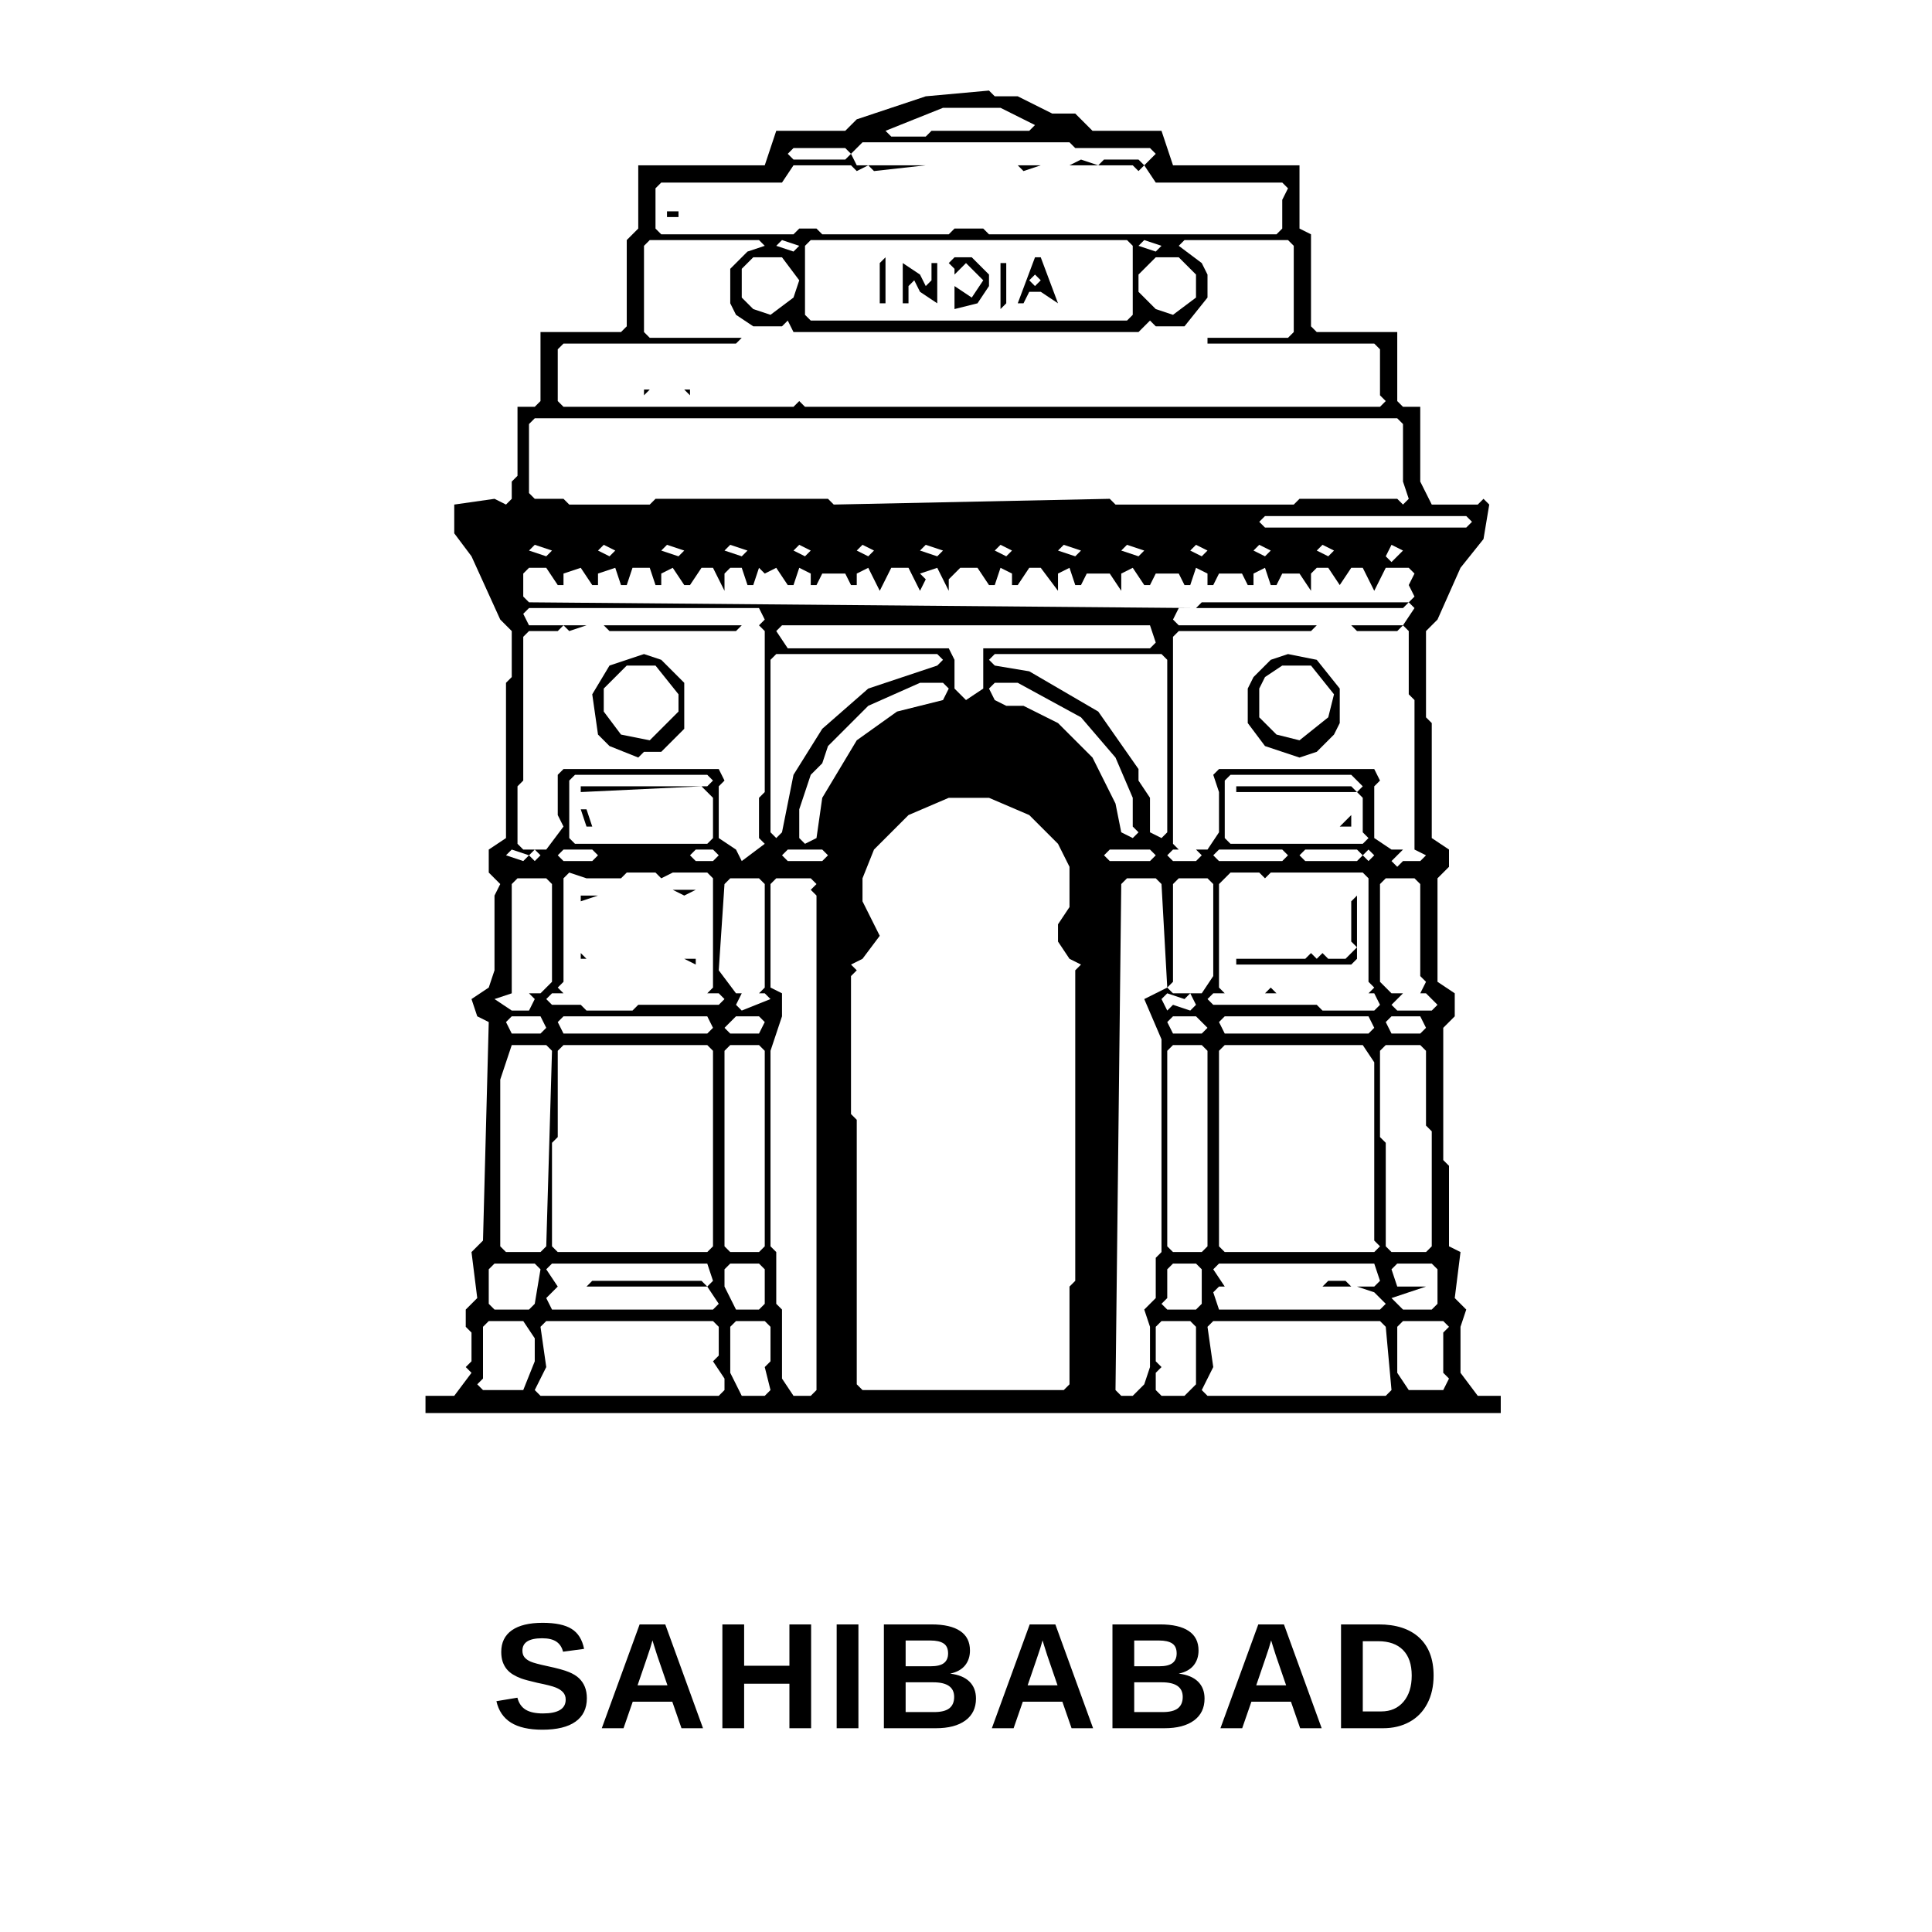
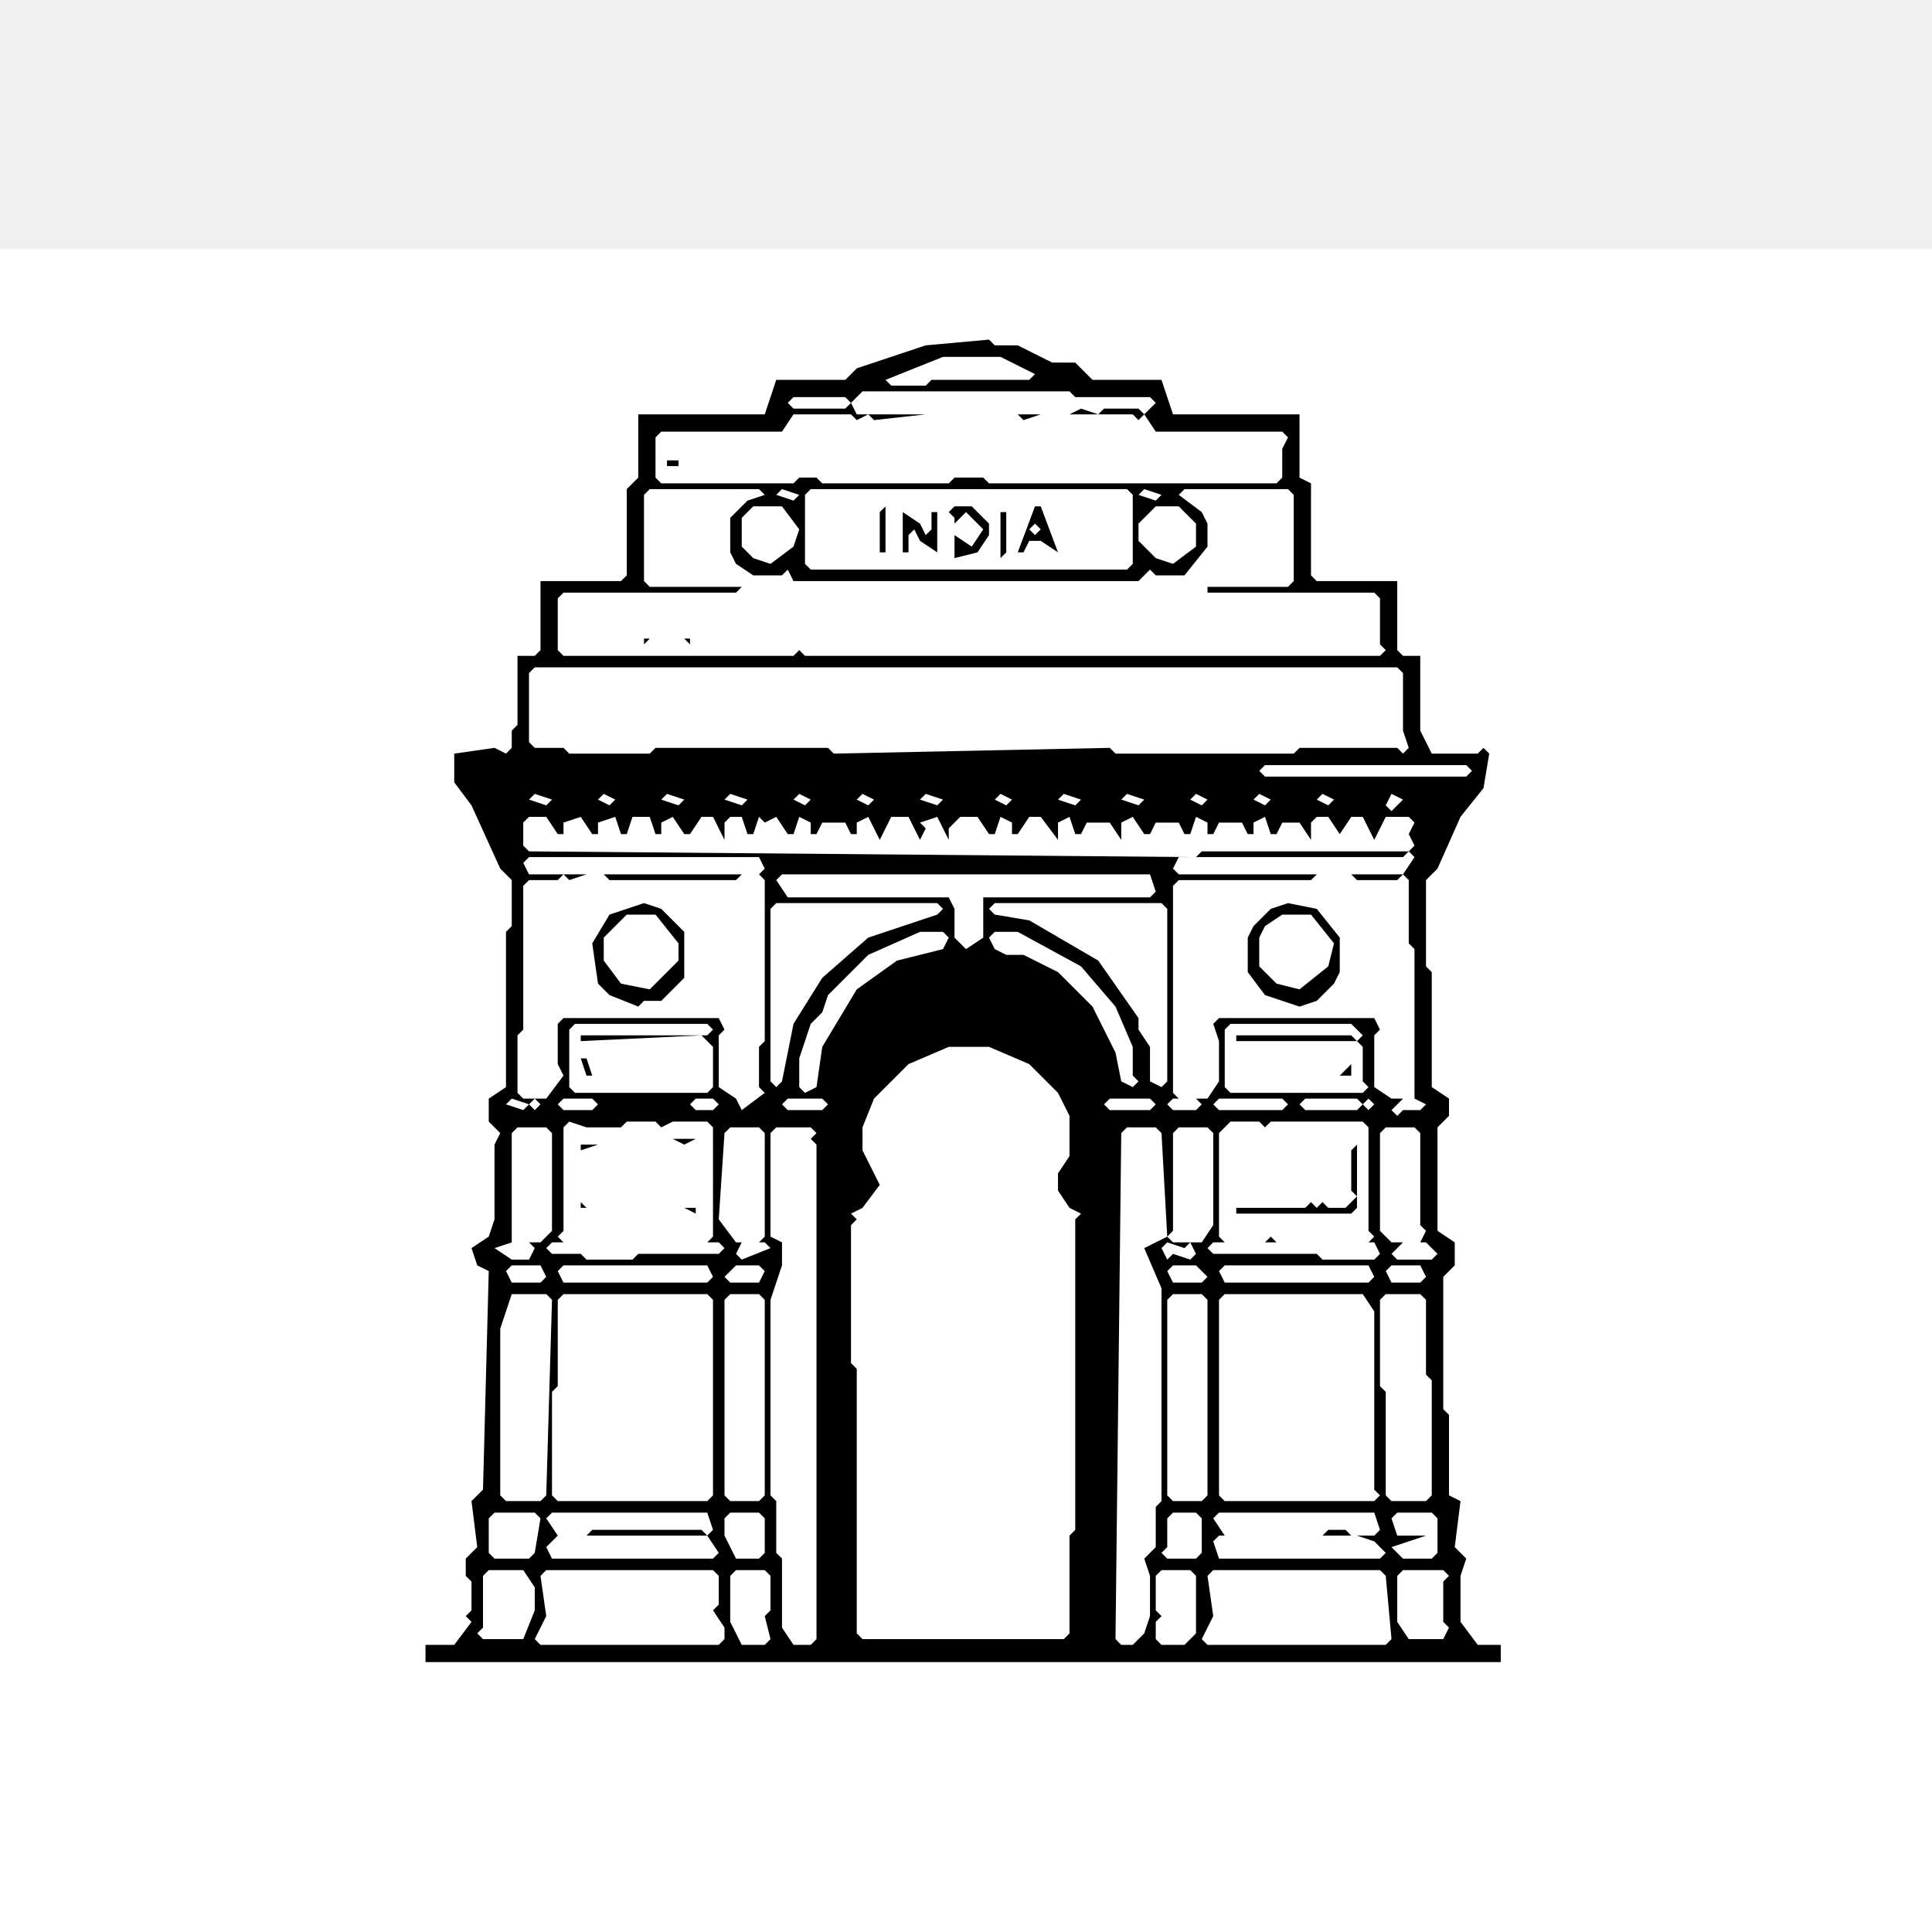
- <svg xmlns="http://www.w3.org/2000/svg" width="512" height="512" viewBox="0 0 512 512" role="img" aria-labelledby="title desc">
+ <svg xmlns="http://www.w3.org/2000/svg" width="512" height="512" viewBox="0 0 512 380" role="img" aria-labelledby="title desc">
  <rect width="512" height="512" fill="#fff" />
  <g transform="translate(112.7619 24) scale(1.52381)">
    <path d="M 37 13 L 37 24 L 35 26 L 35 41 L 34 42 L 20 42 L 20 54 L 19 55 L 16 55 L 16 67 L 15 68 L 15 71 L 14 72 L 12 71 L 5 72 L 5 77 L 8 81 L 13 92 L 15 94 L 15 102 L 14 103 L 14 130 L 11 132 L 11 136 L 13 138 L 12 140 L 12 153 L 11 156 L 8 158 L 9 161 L 11 162 L 10 200 L 8 202 L 9 210 L 7 212 L 7 215 L 8 216 L 8 221 L 7 222 L 8 223 L 5 227 L 0 227 L 0 230 L 187 230 L 187 227 L 183 227 L 180 223 L 180 215 L 181 212 L 179 210 L 180 202 L 178 201 L 178 187 L 177 186 L 177 163 L 179 161 L 179 157 L 176 155 L 176 137 L 178 135 L 178 132 L 175 130 L 175 110 L 174 109 L 174 94 L 176 92 L 180 83 L 184 78 L 185 72 L 184 71 L 183 72 L 175 72 L 173 68 L 173 55 L 170 55 L 169 54 L 169 42 L 155 42 L 154 41 L 154 25 L 152 24 L 152 13 L 130 13 L 128 7 L 116 7 L 113 4 L 109 4 L 103 1 L 99 1 L 98 0 L 87 1 L 75 5 L 73 7 L 61 7 L 59 13 Z M 170 214 L 177 214 L 178 215 L 177 216 L 177 223 L 178 224 L 177 226 L 171 226 L 169 223 L 169 215 Z M 136 215 L 137 214 L 166 214 L 167 215 L 168 226 L 167 227 L 136 227 L 135 226 L 137 222 Z M 128 214 L 133 214 L 134 215 L 134 225 L 132 227 L 128 227 L 127 226 L 127 223 L 128 222 L 127 221 L 127 215 Z M 54 214 L 59 214 L 60 215 L 60 221 L 59 222 L 60 226 L 59 227 L 55 227 L 53 223 L 53 215 Z M 20 215 L 21 214 L 50 214 L 51 215 L 51 220 L 50 221 L 52 224 L 52 226 L 51 227 L 20 227 L 19 226 L 21 222 Z M 11 214 L 17 214 L 19 217 L 19 221 L 17 226 L 10 226 L 9 225 L 10 224 L 10 215 Z M 137 209 L 138 208 L 162 208 L 165 209 L 167 211 L 166 212 L 138 212 Z M 21 210 L 23 208 L 49 208 L 51 211 L 50 212 L 22 212 Z M 168 205 L 169 204 L 175 204 L 176 205 L 176 211 L 175 212 L 170 212 L 168 210 L 174 208 L 169 208 Z M 137 205 L 138 204 L 165 204 L 166 207 L 165 208 L 161 208 L 160 207 L 157 207 L 156 208 L 139 208 Z M 130 204 L 134 204 L 135 205 L 135 211 L 134 212 L 129 212 L 128 211 L 129 210 L 129 205 Z M 52 205 L 53 204 L 58 204 L 59 205 L 59 211 L 58 212 L 54 212 L 52 208 Z M 21 205 L 22 204 L 49 204 L 50 207 L 49 208 L 48 207 L 29 207 L 28 208 L 23 208 Z M 11 205 L 12 204 L 19 204 L 20 205 L 19 211 L 18 212 L 12 212 L 11 211 Z M 167 166 L 173 166 L 174 167 L 174 180 L 175 181 L 175 201 L 174 202 L 168 202 L 167 201 L 167 183 L 166 182 L 166 167 Z M 139 166 L 163 166 L 165 169 L 165 200 L 166 201 L 165 202 L 139 202 L 138 201 L 138 167 Z M 130 166 L 135 166 L 136 167 L 136 201 L 135 202 L 130 202 L 129 201 L 129 167 Z M 53 166 L 58 166 L 59 167 L 59 201 L 58 202 L 53 202 L 52 201 L 52 167 Z M 24 166 L 49 166 L 50 167 L 50 201 L 49 202 L 23 202 L 22 201 L 22 183 L 23 182 L 23 167 Z M 15 166 L 21 166 L 22 167 L 21 201 L 20 202 L 14 202 L 13 201 L 13 172 Z M 167 162 L 168 161 L 173 161 L 174 163 L 173 164 L 168 164 Z M 138 162 L 139 161 L 164 161 L 165 163 L 164 164 L 139 164 Z M 129 162 L 130 161 L 134 161 L 136 163 L 135 164 L 130 164 Z M 52 163 L 54 161 L 58 161 L 59 162 L 58 164 L 53 164 Z M 23 162 L 24 161 L 49 161 L 50 163 L 49 164 L 24 164 Z M 14 162 L 15 161 L 20 161 L 21 163 L 20 164 L 15 164 Z M 168 159 L 170 157 L 174 157 L 176 159 L 175 160 L 169 160 Z M 136 158 L 137 157 L 165 157 L 166 159 L 165 160 L 156 160 L 155 159 L 137 159 Z M 128 158 L 129 157 L 132 158 L 133 157 L 134 159 L 133 160 L 130 159 L 129 160 Z M 54 159 L 55 157 L 59 157 L 60 158 L 55 160 Z M 21 158 L 22 157 L 51 157 L 52 158 L 51 159 L 37 159 L 36 160 L 28 160 L 27 159 L 22 159 Z M 167 137 L 172 137 L 173 138 L 173 154 L 174 155 L 173 157 L 168 157 L 166 155 L 166 138 Z M 131 137 L 136 137 L 137 138 L 137 154 L 135 157 L 130 157 L 129 156 L 130 155 L 130 138 Z M 127 137 L 128 138 L 129 156 L 125 158 L 128 165 L 128 202 L 127 203 L 127 210 L 125 212 L 126 215 L 126 222 L 125 225 L 123 227 L 121 227 L 120 226 L 121 138 L 122 137 Z M 61 137 L 67 137 L 68 138 L 67 139 L 68 140 L 68 226 L 67 227 L 64 227 L 62 224 L 62 212 L 61 211 L 61 202 L 60 201 L 60 167 L 62 161 L 62 157 L 60 156 L 60 138 Z M 53 137 L 58 137 L 59 138 L 59 156 L 58 157 L 54 157 L 51 153 L 52 138 Z M 21 137 L 22 138 L 22 155 L 20 157 L 18 157 L 19 158 L 18 160 L 15 160 L 12 158 L 15 157 L 15 138 L 16 137 Z M 138 138 L 140 136 L 145 136 L 146 137 L 147 136 L 163 136 L 164 137 L 164 155 L 165 156 L 164 157 L 148 157 L 147 156 L 146 157 L 139 157 L 138 156 Z M 162 140 L 161 141 L 161 148 L 162 149 L 160 151 L 157 151 L 156 150 L 155 151 L 154 150 L 153 151 L 141 151 L 141 152 L 161 152 L 162 151 Z M 24 137 L 25 136 L 28 137 L 34 137 L 35 136 L 40 136 L 41 137 L 43 136 L 49 136 L 50 137 L 50 156 L 49 157 L 24 157 L 23 156 L 24 155 Z M 27 140 L 27 151 L 45 151 L 47 152 L 47 151 L 28 151 L 27 150 L 27 141 L 30 140 Z M 43 139 L 45 140 L 47 139 Z M 168 134 L 169 133 L 170 134 L 169 135 Z M 163 133 L 164 132 L 165 133 L 164 134 Z M 152 133 L 153 132 L 162 132 L 163 133 L 162 134 L 153 134 Z M 137 133 L 138 132 L 149 132 L 150 133 L 149 134 L 138 134 Z M 129 133 L 130 132 L 134 132 L 135 133 L 134 134 L 130 134 Z M 118 133 L 119 132 L 126 132 L 127 133 L 126 134 L 119 134 Z M 62 133 L 63 132 L 69 132 L 70 133 L 69 134 L 63 134 Z M 46 133 L 47 132 L 50 132 L 51 133 L 50 134 L 47 134 Z M 23 133 L 24 132 L 29 132 L 30 133 L 29 134 L 24 134 Z M 18 133 L 19 132 L 20 133 L 19 134 Z M 14 133 L 15 132 L 18 133 L 17 134 Z M 91 123 L 98 123 L 105 126 L 110 131 L 112 135 L 112 142 L 110 145 L 110 148 L 112 151 L 114 152 L 113 153 L 113 207 L 112 208 L 112 225 L 111 226 L 76 226 L 75 225 L 75 179 L 74 178 L 74 154 L 75 153 L 74 152 L 76 151 L 79 147 L 76 141 L 76 137 L 78 132 L 84 126 Z M 161 121 L 162 120 L 163 121 L 162 122 Z M 139 120 L 140 119 L 161 119 L 162 120 L 161 121 L 141 121 L 141 122 L 162 122 L 163 123 L 163 129 L 164 130 L 163 131 L 140 131 L 139 130 Z M 161 126 L 159 128 L 142 128 L 161 128 Z M 25 120 L 26 119 L 49 119 L 50 120 L 49 121 L 27 121 L 27 122 L 48 121 L 50 123 L 50 130 L 49 131 L 26 131 L 25 130 Z M 27 125 L 28 128 L 46 128 L 29 128 L 28 125 Z M 98 104 L 99 103 L 103 103 L 114 109 L 120 116 L 123 123 L 123 128 L 124 129 L 123 130 L 121 129 L 120 124 L 116 116 L 110 110 L 104 107 L 101 107 L 99 106 Z M 90 103 L 91 104 L 90 106 L 82 108 L 75 113 L 69 123 L 68 130 L 66 131 L 65 130 L 65 125 L 67 119 L 69 117 L 70 114 L 77 107 L 86 103 Z M 98 99 L 99 98 L 128 98 L 129 99 L 129 129 L 128 130 L 126 129 L 126 123 L 124 120 L 124 118 L 117 108 L 105 101 L 99 100 Z M 89 98 L 90 99 L 89 100 L 77 104 L 69 111 L 64 119 L 62 129 L 61 130 L 60 129 L 60 99 L 61 98 Z M 171 94 L 171 105 L 172 106 L 172 132 L 174 133 L 173 134 L 170 134 L 169 133 L 170 132 L 168 132 L 165 130 L 165 121 L 166 120 L 165 118 L 138 118 L 137 119 L 138 122 L 138 129 L 136 132 L 131 132 L 130 131 L 130 95 L 131 94 L 154 94 L 155 93 L 161 93 L 162 94 L 169 94 L 170 93 Z M 150 98 L 147 99 L 144 102 L 143 104 L 143 110 L 146 114 L 152 116 L 155 115 L 158 112 L 159 110 L 159 104 L 155 99 Z M 149 100 L 154 100 L 158 105 L 157 109 L 152 113 L 148 112 L 145 109 L 145 104 L 146 102 Z M 61 94 L 62 93 L 126 93 L 127 96 L 126 97 L 97 97 L 97 104 L 94 106 L 92 104 L 92 99 L 91 97 L 63 97 Z M 17 95 L 18 94 L 23 94 L 24 93 L 25 94 L 28 93 L 31 93 L 32 94 L 54 94 L 55 93 L 58 93 L 59 94 L 59 122 L 58 123 L 58 130 L 59 131 L 55 134 L 54 132 L 51 130 L 51 121 L 52 120 L 51 118 L 24 118 L 23 119 L 23 126 L 24 128 L 21 132 L 17 132 L 16 131 L 16 121 L 17 120 Z M 38 98 L 32 100 L 29 105 L 30 112 L 32 114 L 37 116 L 38 115 L 41 115 L 45 111 L 45 103 L 41 99 Z M 35 100 L 40 100 L 44 105 L 44 108 L 39 113 L 34 112 L 31 108 L 31 104 Z M 17 91 L 18 90 L 58 90 L 59 92 L 58 93 L 18 93 Z M 172 90 L 170 93 L 131 93 L 130 92 L 131 90 L 170 90 L 171 89 Z M 17 84 L 18 83 L 21 83 L 23 86 L 24 86 L 24 84 L 27 83 L 29 86 L 30 86 L 30 84 L 33 83 L 34 86 L 35 86 L 36 83 L 39 83 L 40 86 L 41 86 L 41 84 L 43 83 L 45 86 L 46 86 L 48 83 L 50 83 L 52 87 L 52 84 L 53 83 L 55 83 L 56 86 L 57 86 L 58 83 L 59 84 L 61 83 L 63 86 L 64 86 L 65 83 L 67 84 L 67 86 L 68 86 L 69 84 L 73 84 L 74 86 L 75 86 L 75 84 L 77 83 L 79 87 L 81 83 L 84 83 L 86 87 L 87 85 L 86 84 L 89 83 L 91 87 L 91 85 L 93 83 L 96 83 L 98 86 L 99 86 L 100 83 L 102 84 L 102 86 L 103 86 L 105 83 L 107 83 L 110 87 L 110 84 L 112 83 L 113 86 L 114 86 L 115 84 L 119 84 L 121 87 L 121 84 L 123 83 L 125 86 L 126 86 L 127 84 L 131 84 L 132 86 L 133 86 L 134 83 L 136 84 L 136 86 L 137 86 L 138 84 L 142 84 L 143 86 L 144 86 L 144 84 L 146 83 L 147 86 L 148 86 L 149 84 L 152 84 L 154 87 L 154 84 L 155 83 L 157 83 L 159 86 L 161 83 L 163 83 L 165 87 L 167 83 L 171 83 L 172 84 L 171 86 L 172 88 L 171 89 L 135 89 L 134 90 L 18 89 L 17 88 Z M 167 81 L 168 79 L 170 80 L 168 82 Z M 155 80 L 156 79 L 158 80 L 157 81 Z M 144 80 L 145 79 L 147 80 L 146 81 Z M 133 80 L 134 79 L 136 80 L 135 81 Z M 121 80 L 122 79 L 125 80 L 124 81 Z M 110 80 L 111 79 L 114 80 L 113 81 Z M 99 80 L 100 79 L 102 80 L 101 81 Z M 86 80 L 87 79 L 90 80 L 89 81 Z M 75 80 L 76 79 L 78 80 L 77 81 Z M 64 80 L 65 79 L 67 80 L 66 81 Z M 52 80 L 53 79 L 56 80 L 55 81 Z M 41 80 L 42 79 L 45 80 L 44 81 Z M 30 80 L 31 79 L 33 80 L 32 81 Z M 18 80 L 19 79 L 22 80 L 21 81 Z M 145 75 L 146 74 L 181 74 L 182 75 L 181 76 L 146 76 Z M 18 58 L 19 57 L 169 57 L 170 58 L 170 68 L 171 71 L 170 72 L 169 71 L 152 71 L 151 72 L 120 72 L 119 71 L 71 72 L 70 71 L 40 71 L 39 72 L 25 72 L 24 71 L 19 71 L 18 70 Z M 127 29 L 131 29 L 134 32 L 134 36 L 130 39 L 127 38 L 124 35 L 124 32 Z M 57 29 L 62 29 L 65 33 L 64 36 L 60 39 L 57 38 L 55 36 L 55 31 Z M 124 27 L 125 26 L 128 27 L 127 28 Z M 66 27 L 67 26 L 122 26 L 123 27 L 123 39 L 122 40 L 67 40 L 66 39 Z M 101 30 L 100 30 L 100 38 L 101 37 Z M 83 30 L 83 37 L 84 37 L 84 34 L 85 33 L 86 35 L 89 37 L 89 30 L 88 30 L 88 33 L 87 34 L 86 32 Z M 106 29 L 103 37 L 104 37 L 105 35 L 107 35 L 110 37 L 107 29 Z M 105 33 L 106 32 L 107 33 L 106 34 Z M 95 29 L 92 29 L 91 30 L 92 31 L 92 38 L 96 37 L 98 34 L 98 32 Z M 94 30 L 97 33 L 95 36 L 92 34 L 92 32 Z M 80 29 L 79 30 L 79 37 L 80 37 Z M 61 27 L 62 26 L 65 27 L 64 28 Z M 23 45 L 24 44 L 54 44 L 55 43 L 39 43 L 38 42 L 38 27 L 39 26 L 58 26 L 59 27 L 56 28 L 53 31 L 53 37 L 54 39 L 57 41 L 62 41 L 63 40 L 64 42 L 124 42 L 126 40 L 127 41 L 132 41 L 136 36 L 136 32 L 135 30 L 131 27 L 132 26 L 150 26 L 151 27 L 151 42 L 150 43 L 136 43 L 136 44 L 165 44 L 166 45 L 166 53 L 167 54 L 166 55 L 66 55 L 65 54 L 64 55 L 24 55 L 23 54 Z M 38 52 L 38 53 L 39 52 L 45 52 L 46 53 L 46 52 Z M 63 11 L 64 10 L 73 10 L 74 11 L 73 12 L 64 12 Z M 40 24 L 40 17 L 41 16 L 62 16 L 64 13 L 74 13 L 75 14 L 77 13 L 78 14 L 87 13 L 75 13 L 74 11 L 76 9 L 112 9 L 113 10 L 126 10 L 127 11 L 125 13 L 124 12 L 118 12 L 117 13 L 114 12 L 112 13 L 94 13 L 103 13 L 104 14 L 107 13 L 123 13 L 124 14 L 125 13 L 127 16 L 149 16 L 150 17 L 149 19 L 149 24 L 148 25 L 98 25 L 97 24 L 92 24 L 91 25 L 69 25 L 68 24 L 65 24 L 64 25 L 41 25 Z M 42 21 L 42 22 L 44 22 L 44 21 Z M 80 7 L 90 3 L 100 3 L 106 6 L 105 7 L 88 7 L 87 8 L 81 8 Z" fill="#000" fill-rule="evenodd" clip-rule="evenodd" />
  </g>
-   <text x="256" y="458" text-anchor="middle" fill="#000" font-family="Arial, Helvetica, sans-serif" font-size="40" font-weight="700" letter-spacing="1.4">SAHIBABAD</text>
</svg>
